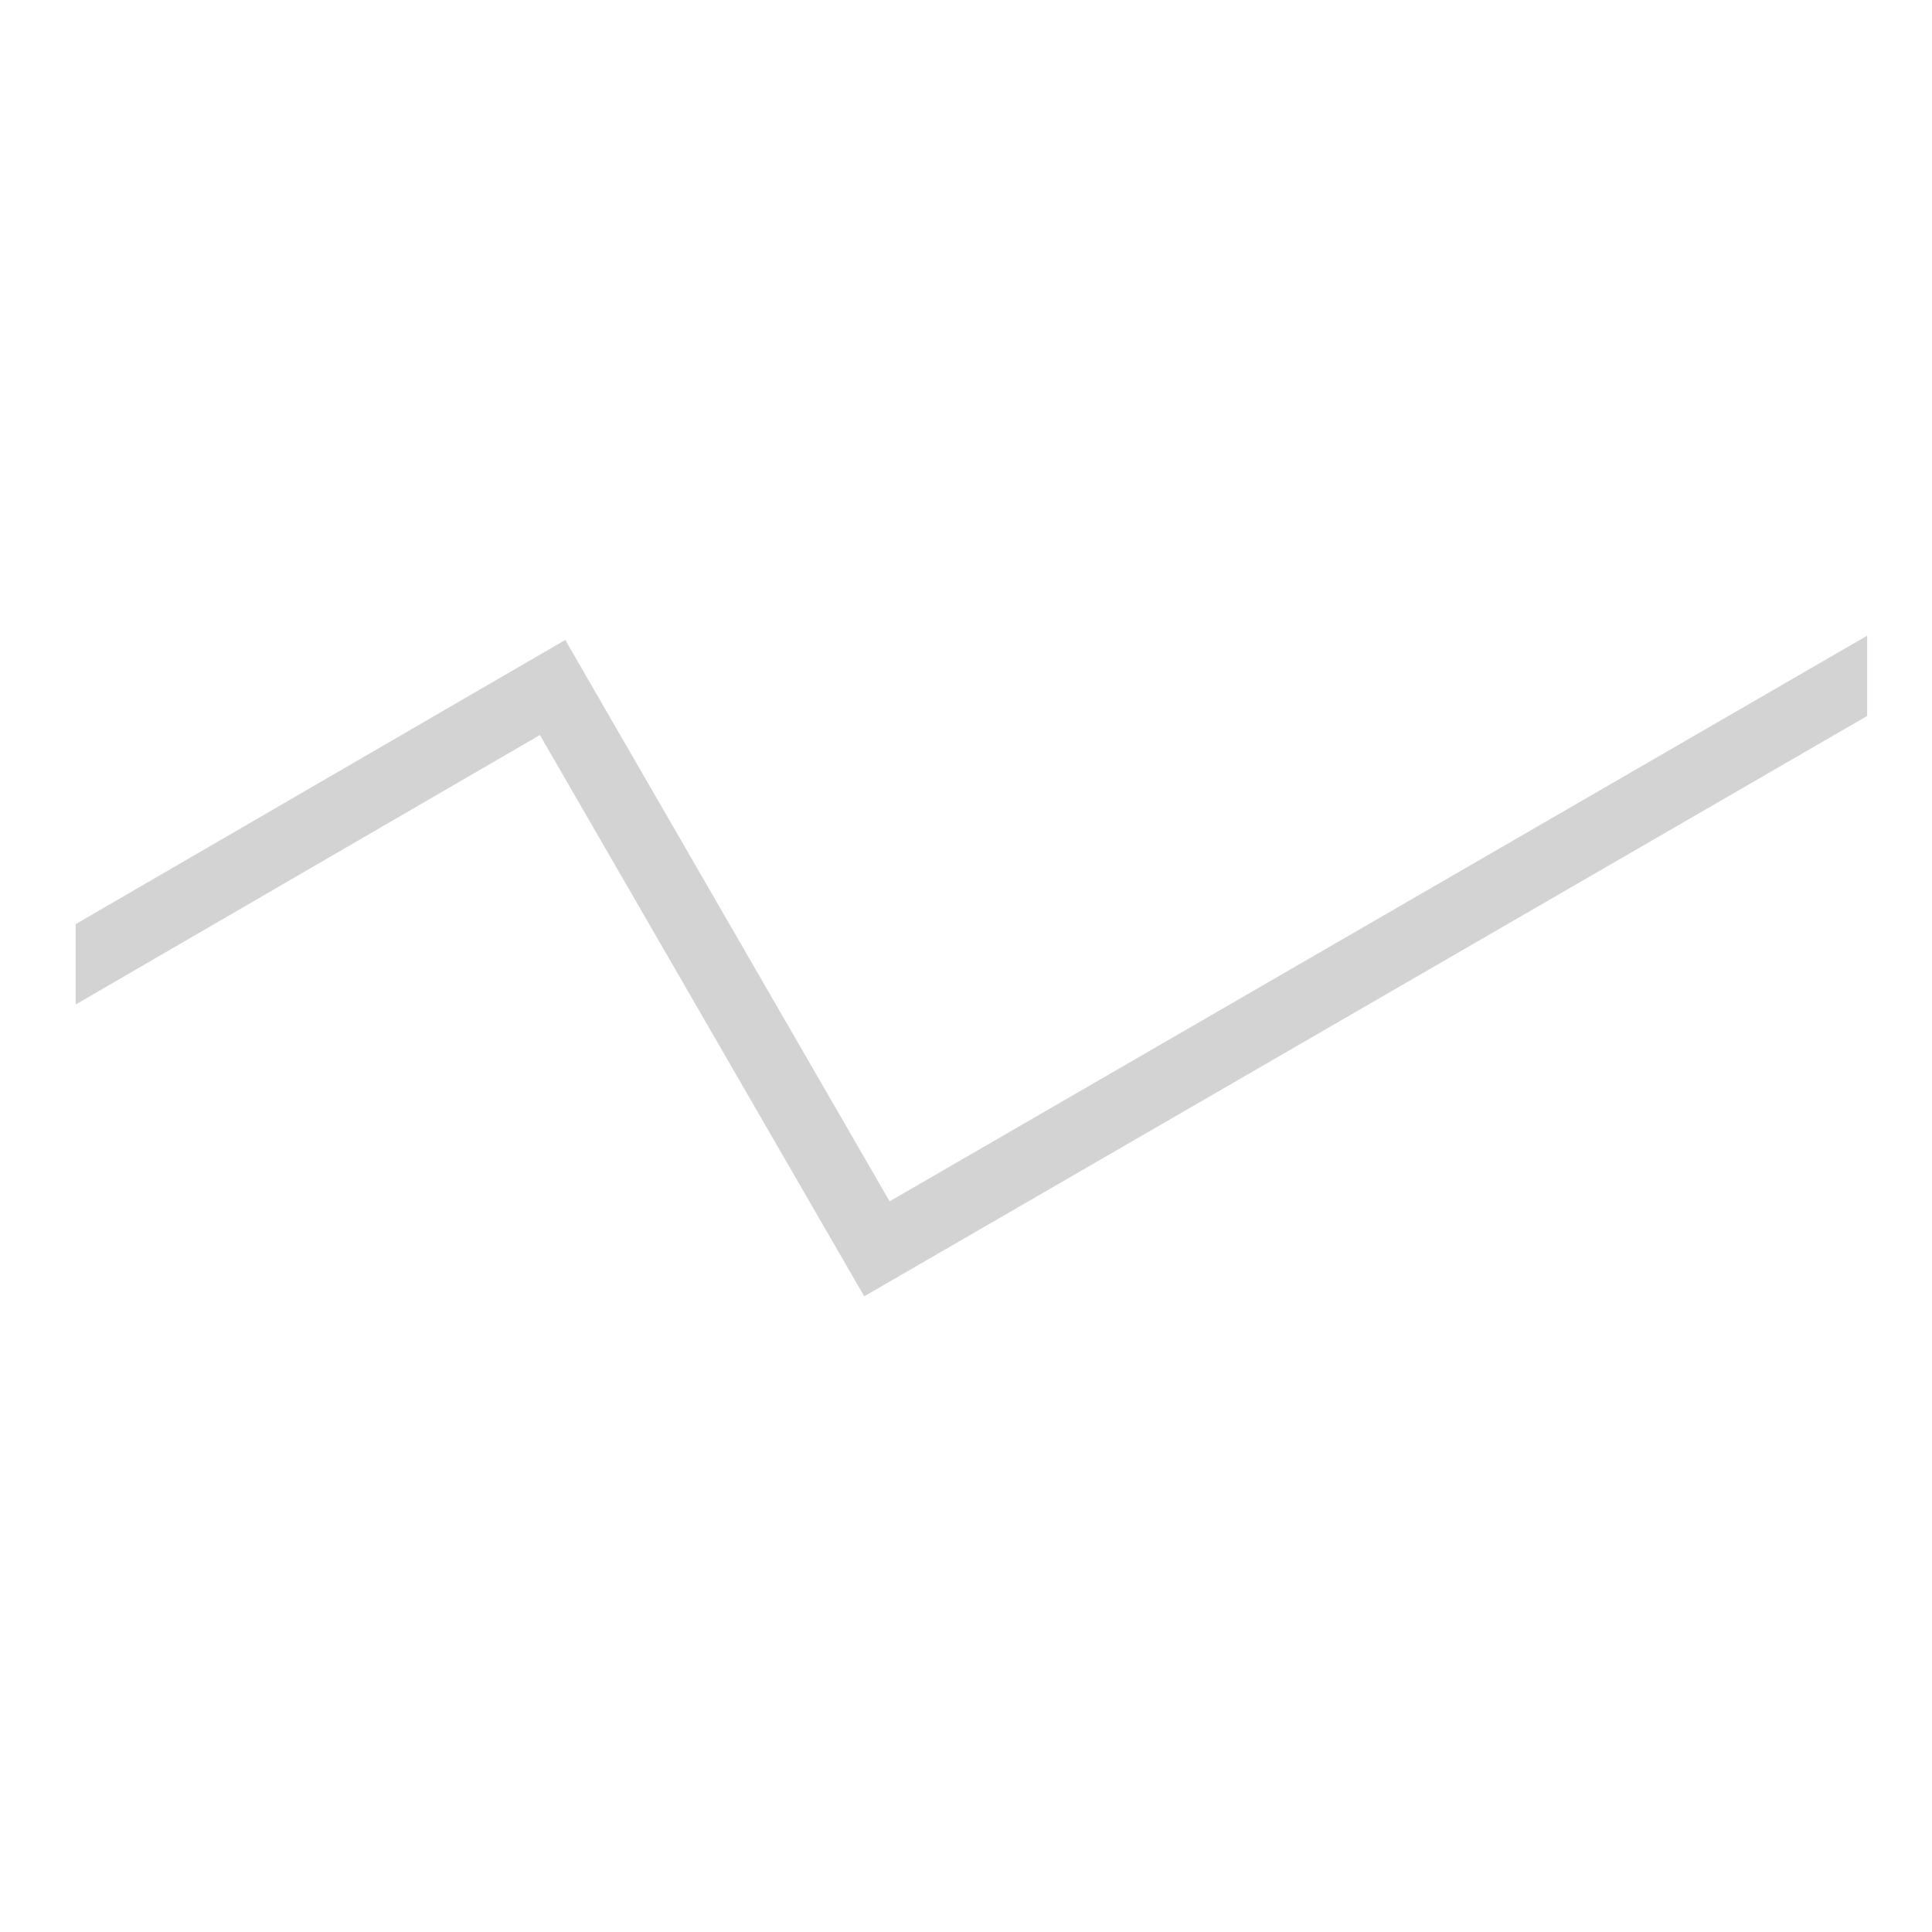
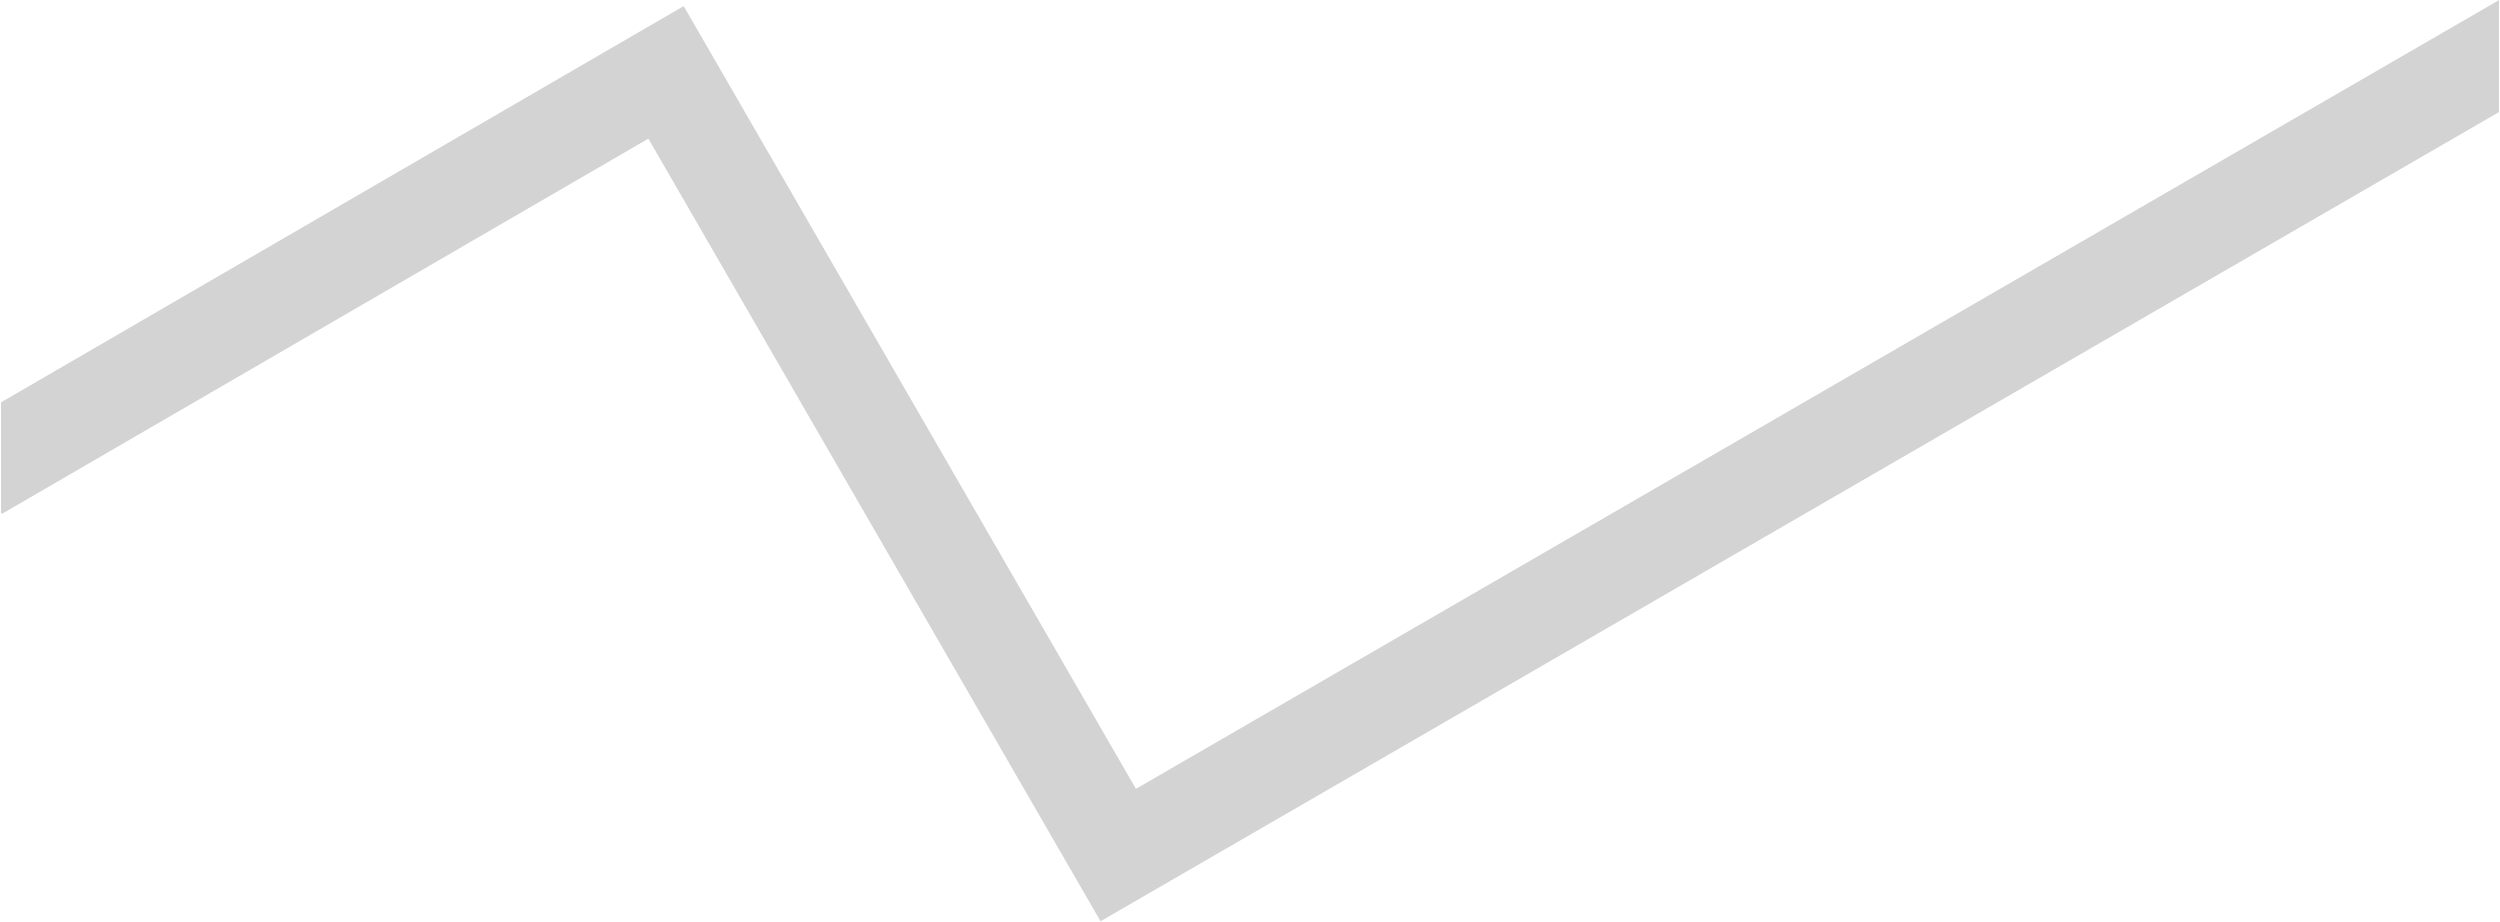
- <svg xmlns="http://www.w3.org/2000/svg" viewBox="0 0 864 864">
+ <svg xmlns="http://www.w3.org/2000/svg" viewBox="0 0 801.83 295.52">
  <defs>
    <style>.cls-1{fill:#d3d3d3;}</style>
  </defs>
  <g id="BW">
-     <polygon class="cls-1" points="835 284.28 397.84 537.24 252.79 286.19 33.83 413.28 33.83 448.65 34.08 449.08 241.45 328.71 386.48 579.72 835 320.19 835 284.28" />
+     <polygon class="cls-1" points="801.5 0.04 364.33 253 219.28 1.95 0.33 129.04 0.33 164.41 0.57 164.84 207.95 44.47 352.98 295.48 801.5 35.95 801.5 0.04" />
  </g>
</svg>
